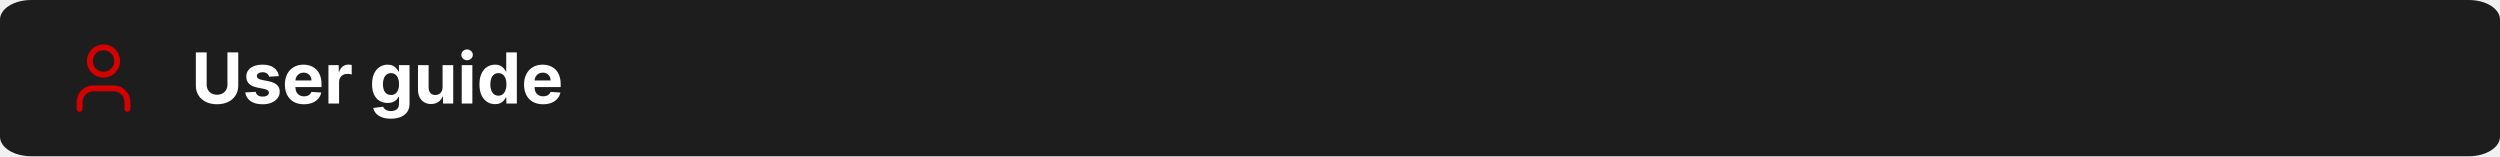
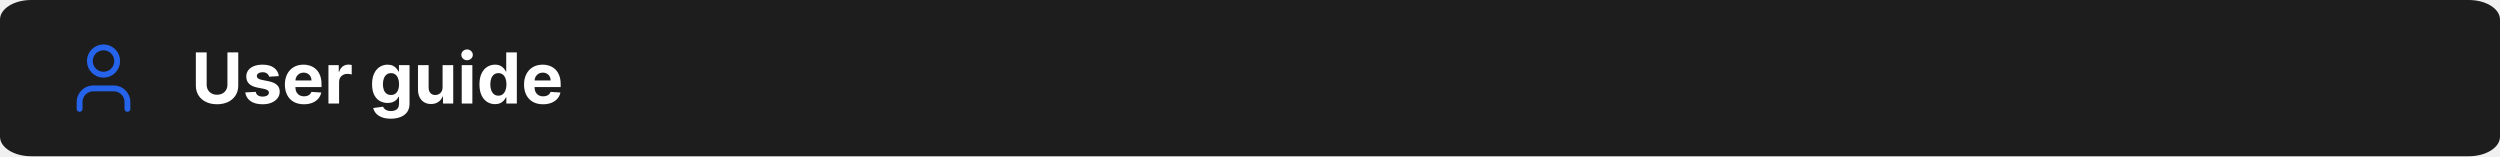
<svg xmlns="http://www.w3.org/2000/svg" width="1280" height="80" viewBox="0 0 1280 80" fill="none">
  <path d="M1264 0H16C7.163 0 0 4.477 0 10V70C0 75.523 7.163 80 16 80H1264C1272.84 80 1280 75.523 1280 70V10C1280 4.477 1272.84 0 1264 0Z" fill="#1D1D1D" />
-   <path d="M65.25 55.75V52.25C65.25 50.394 64.513 48.613 63.2 47.3C61.887 45.987 60.107 45.25 58.25 45.25H47.75C45.894 45.25 44.113 45.987 42.8 47.3C41.488 48.613 40.75 50.394 40.75 52.25V55.75" stroke="#D40101" stroke-width="3" stroke-linecap="round" stroke-linejoin="round" />
-   <path d="M53 38.25C56.866 38.25 60 35.116 60 31.25C60 27.384 56.866 24.25 53 24.25C49.134 24.25 46 27.384 46 31.25C46 35.116 49.134 38.25 53 38.25Z" stroke="#D40101" stroke-width="3" stroke-linecap="round" stroke-linejoin="round" />
+   <path d="M65.25 55.75V52.25C65.25 50.394 64.513 48.613 63.2 47.3C61.887 45.987 60.107 45.25 58.25 45.25H47.75C45.894 45.25 44.113 45.987 42.8 47.3C41.488 48.613 40.75 50.394 40.75 52.25V55.75" stroke="#2563eb" stroke-width="3" stroke-linecap="round" stroke-linejoin="round" />
+   <path d="M53 38.25C56.866 38.25 60 35.116 60 31.25C60 27.384 56.866 24.25 53 24.25C49.134 24.25 46 27.384 46 31.25C46 35.116 49.134 38.25 53 38.25Z" stroke="#2563eb" stroke-width="3" stroke-linecap="round" stroke-linejoin="round" />
  <path d="M116.447 26.818H121.983V43.821C121.983 45.73 121.527 47.401 120.615 48.832C119.712 50.264 118.446 51.381 116.818 52.182C115.19 52.974 113.294 53.371 111.129 53.371C108.956 53.371 107.055 52.974 105.428 52.182C103.8 51.381 102.534 50.264 101.631 48.832C100.727 47.401 100.276 45.73 100.276 43.821V26.818H105.811V43.348C105.811 44.345 106.028 45.231 106.463 46.007C106.906 46.783 107.528 47.392 108.33 47.835C109.131 48.278 110.064 48.5 111.129 48.5C112.203 48.5 113.136 48.278 113.929 47.835C114.73 47.392 115.348 46.783 115.783 46.007C116.226 45.231 116.447 44.345 116.447 43.348V26.818ZM142.773 38.963L137.787 39.27C137.702 38.844 137.519 38.46 137.238 38.119C136.956 37.77 136.586 37.493 136.125 37.288C135.674 37.075 135.132 36.969 134.502 36.969C133.658 36.969 132.946 37.148 132.367 37.506C131.787 37.855 131.498 38.324 131.498 38.912C131.498 39.381 131.685 39.777 132.06 40.101C132.435 40.425 133.078 40.685 133.99 40.881L137.544 41.597C139.453 41.989 140.877 42.619 141.814 43.489C142.752 44.358 143.221 45.5 143.221 46.915C143.221 48.202 142.841 49.331 142.083 50.303C141.333 51.274 140.301 52.033 138.989 52.578C137.685 53.115 136.181 53.383 134.476 53.383C131.877 53.383 129.806 52.842 128.263 51.76C126.729 50.669 125.83 49.186 125.566 47.311L130.922 47.03C131.084 47.822 131.476 48.428 132.098 48.845C132.721 49.254 133.517 49.459 134.489 49.459C135.444 49.459 136.211 49.276 136.79 48.909C137.378 48.534 137.676 48.053 137.685 47.465C137.676 46.97 137.468 46.565 137.059 46.25C136.65 45.926 136.019 45.679 135.167 45.508L131.766 44.831C129.848 44.447 128.421 43.783 127.483 42.837C126.554 41.891 126.09 40.685 126.09 39.219C126.09 37.957 126.431 36.871 127.113 35.959C127.803 35.047 128.77 34.344 130.015 33.849C131.267 33.355 132.733 33.108 134.412 33.108C136.892 33.108 138.844 33.632 140.267 34.68C141.699 35.729 142.534 37.156 142.773 38.963ZM155.599 53.383C153.579 53.383 151.84 52.974 150.383 52.156C148.934 51.33 147.817 50.162 147.033 48.653C146.249 47.136 145.857 45.342 145.857 43.271C145.857 41.251 146.249 39.479 147.033 37.953C147.817 36.428 148.921 35.239 150.344 34.386C151.776 33.534 153.455 33.108 155.381 33.108C156.677 33.108 157.883 33.317 158.999 33.734C160.124 34.144 161.104 34.761 161.94 35.588C162.783 36.415 163.44 37.455 163.908 38.707C164.377 39.952 164.612 41.409 164.612 43.08V44.575H148.031V41.2H159.485C159.485 40.416 159.315 39.722 158.974 39.117C158.633 38.511 158.16 38.038 157.555 37.697C156.958 37.348 156.263 37.173 155.471 37.173C154.644 37.173 153.911 37.365 153.272 37.749C152.641 38.124 152.147 38.631 151.789 39.27C151.431 39.901 151.248 40.604 151.239 41.379V44.588C151.239 45.56 151.418 46.399 151.776 47.106C152.143 47.814 152.658 48.359 153.323 48.743C153.988 49.126 154.776 49.318 155.688 49.318C156.293 49.318 156.847 49.233 157.35 49.062C157.853 48.892 158.283 48.636 158.641 48.295C158.999 47.955 159.272 47.537 159.46 47.043L164.496 47.375C164.241 48.585 163.717 49.642 162.924 50.545C162.14 51.44 161.126 52.139 159.881 52.642C158.646 53.136 157.218 53.383 155.599 53.383ZM168.165 53V33.364H173.445V36.79H173.65C174.008 35.571 174.609 34.651 175.452 34.028C176.296 33.398 177.268 33.082 178.367 33.082C178.64 33.082 178.934 33.099 179.249 33.133C179.565 33.168 179.842 33.215 180.08 33.274V38.106C179.825 38.03 179.471 37.962 179.019 37.902C178.567 37.842 178.154 37.812 177.779 37.812C176.978 37.812 176.262 37.987 175.631 38.337C175.009 38.678 174.515 39.155 174.148 39.769C173.79 40.382 173.612 41.09 173.612 41.891V53H168.165ZM200.075 60.773C198.31 60.773 196.798 60.53 195.536 60.044C194.283 59.567 193.286 58.915 192.545 58.088C191.803 57.261 191.322 56.332 191.1 55.301L196.137 54.624C196.29 55.016 196.533 55.382 196.866 55.723C197.198 56.064 197.637 56.337 198.183 56.541C198.737 56.754 199.41 56.861 200.202 56.861C201.387 56.861 202.363 56.571 203.13 55.992C203.906 55.42 204.293 54.462 204.293 53.115V49.523H204.063C203.825 50.068 203.467 50.584 202.989 51.07C202.512 51.555 201.898 51.952 201.148 52.258C200.398 52.565 199.504 52.719 198.464 52.719C196.989 52.719 195.647 52.378 194.437 51.696C193.235 51.006 192.276 49.953 191.56 48.538C190.853 47.115 190.499 45.317 190.499 43.144C190.499 40.919 190.862 39.061 191.586 37.57C192.31 36.078 193.273 34.962 194.475 34.22C195.685 33.479 197.011 33.108 198.451 33.108C199.55 33.108 200.471 33.295 201.212 33.67C201.954 34.037 202.55 34.497 203.002 35.051C203.462 35.597 203.816 36.133 204.063 36.662H204.268V33.364H209.675V53.192C209.675 54.862 209.266 56.26 208.448 57.385C207.63 58.51 206.496 59.354 205.048 59.916C203.607 60.487 201.95 60.773 200.075 60.773ZM200.19 48.628C201.067 48.628 201.809 48.41 202.414 47.976C203.028 47.533 203.496 46.902 203.82 46.084C204.153 45.257 204.319 44.269 204.319 43.118C204.319 41.967 204.157 40.97 203.833 40.126C203.509 39.274 203.04 38.614 202.427 38.145C201.813 37.676 201.067 37.442 200.19 37.442C199.295 37.442 198.54 37.685 197.927 38.17C197.313 38.648 196.849 39.312 196.533 40.165C196.218 41.017 196.06 42.001 196.06 43.118C196.06 44.251 196.218 45.231 196.533 46.058C196.857 46.876 197.322 47.511 197.927 47.963C198.54 48.406 199.295 48.628 200.19 48.628ZM226.602 44.639V33.364H232.048V53H226.819V49.433H226.614C226.171 50.584 225.434 51.508 224.403 52.207C223.38 52.906 222.131 53.256 220.657 53.256C219.344 53.256 218.19 52.957 217.192 52.361C216.195 51.764 215.415 50.916 214.853 49.817C214.299 48.717 214.018 47.401 214.009 45.867V33.364H219.455V44.895C219.464 46.054 219.775 46.97 220.388 47.644C221.002 48.317 221.825 48.653 222.856 48.653C223.512 48.653 224.126 48.504 224.697 48.206C225.268 47.899 225.728 47.447 226.077 46.851C226.435 46.254 226.61 45.517 226.602 44.639ZM236.404 53V33.364H241.85V53H236.404ZM239.14 30.832C238.33 30.832 237.635 30.564 237.056 30.027C236.485 29.482 236.199 28.829 236.199 28.071C236.199 27.321 236.485 26.678 237.056 26.141C237.635 25.595 238.33 25.322 239.14 25.322C239.949 25.322 240.64 25.595 241.211 26.141C241.79 26.678 242.08 27.321 242.08 28.071C242.08 28.829 241.79 29.482 241.211 30.027C240.64 30.564 239.949 30.832 239.14 30.832ZM253.448 53.32C251.957 53.32 250.606 52.936 249.396 52.169C248.194 51.394 247.239 50.256 246.532 48.756C245.833 47.247 245.484 45.398 245.484 43.207C245.484 40.957 245.846 39.087 246.57 37.595C247.295 36.095 248.258 34.974 249.46 34.233C250.67 33.483 251.995 33.108 253.435 33.108C254.535 33.108 255.451 33.295 256.184 33.67C256.925 34.037 257.522 34.497 257.974 35.051C258.434 35.597 258.783 36.133 259.022 36.662H259.188V26.818H264.621V53H259.252V49.855H259.022C258.766 50.401 258.404 50.942 257.935 51.479C257.475 52.007 256.874 52.446 256.133 52.795C255.4 53.145 254.505 53.32 253.448 53.32ZM255.174 48.986C256.052 48.986 256.793 48.747 257.398 48.27C258.012 47.784 258.481 47.106 258.805 46.237C259.137 45.368 259.303 44.349 259.303 43.182C259.303 42.014 259.141 41 258.817 40.139C258.494 39.278 258.025 38.614 257.411 38.145C256.798 37.676 256.052 37.442 255.174 37.442C254.279 37.442 253.525 37.685 252.911 38.17C252.298 38.656 251.833 39.33 251.518 40.19C251.202 41.051 251.045 42.048 251.045 43.182C251.045 44.324 251.202 45.334 251.518 46.212C251.842 47.081 252.306 47.763 252.911 48.257C253.525 48.743 254.279 48.986 255.174 48.986ZM278.048 53.383C276.028 53.383 274.289 52.974 272.832 52.156C271.383 51.33 270.267 50.162 269.483 48.653C268.699 47.136 268.306 45.342 268.306 43.271C268.306 41.251 268.699 39.479 269.483 37.953C270.267 36.428 271.37 35.239 272.794 34.386C274.225 33.534 275.904 33.108 277.831 33.108C279.126 33.108 280.332 33.317 281.449 33.734C282.574 34.144 283.554 34.761 284.389 35.588C285.233 36.415 285.889 37.455 286.358 38.707C286.826 39.952 287.061 41.409 287.061 43.08V44.575H270.48V41.2H281.934C281.934 40.416 281.764 39.722 281.423 39.117C281.082 38.511 280.609 38.038 280.004 37.697C279.407 37.348 278.713 37.173 277.92 37.173C277.093 37.173 276.36 37.365 275.721 37.749C275.091 38.124 274.596 38.631 274.238 39.27C273.88 39.901 273.697 40.604 273.689 41.379V44.588C273.689 45.56 273.868 46.399 274.225 47.106C274.592 47.814 275.108 48.359 275.772 48.743C276.437 49.126 277.225 49.318 278.137 49.318C278.743 49.318 279.297 49.233 279.799 49.062C280.302 48.892 280.733 48.636 281.091 48.295C281.449 47.955 281.721 47.537 281.909 47.043L286.946 47.375C286.69 48.585 286.166 49.642 285.373 50.545C284.589 51.44 283.575 52.139 282.331 52.642C281.095 53.136 279.667 53.383 278.048 53.383Z" fill="white" />
</svg>
